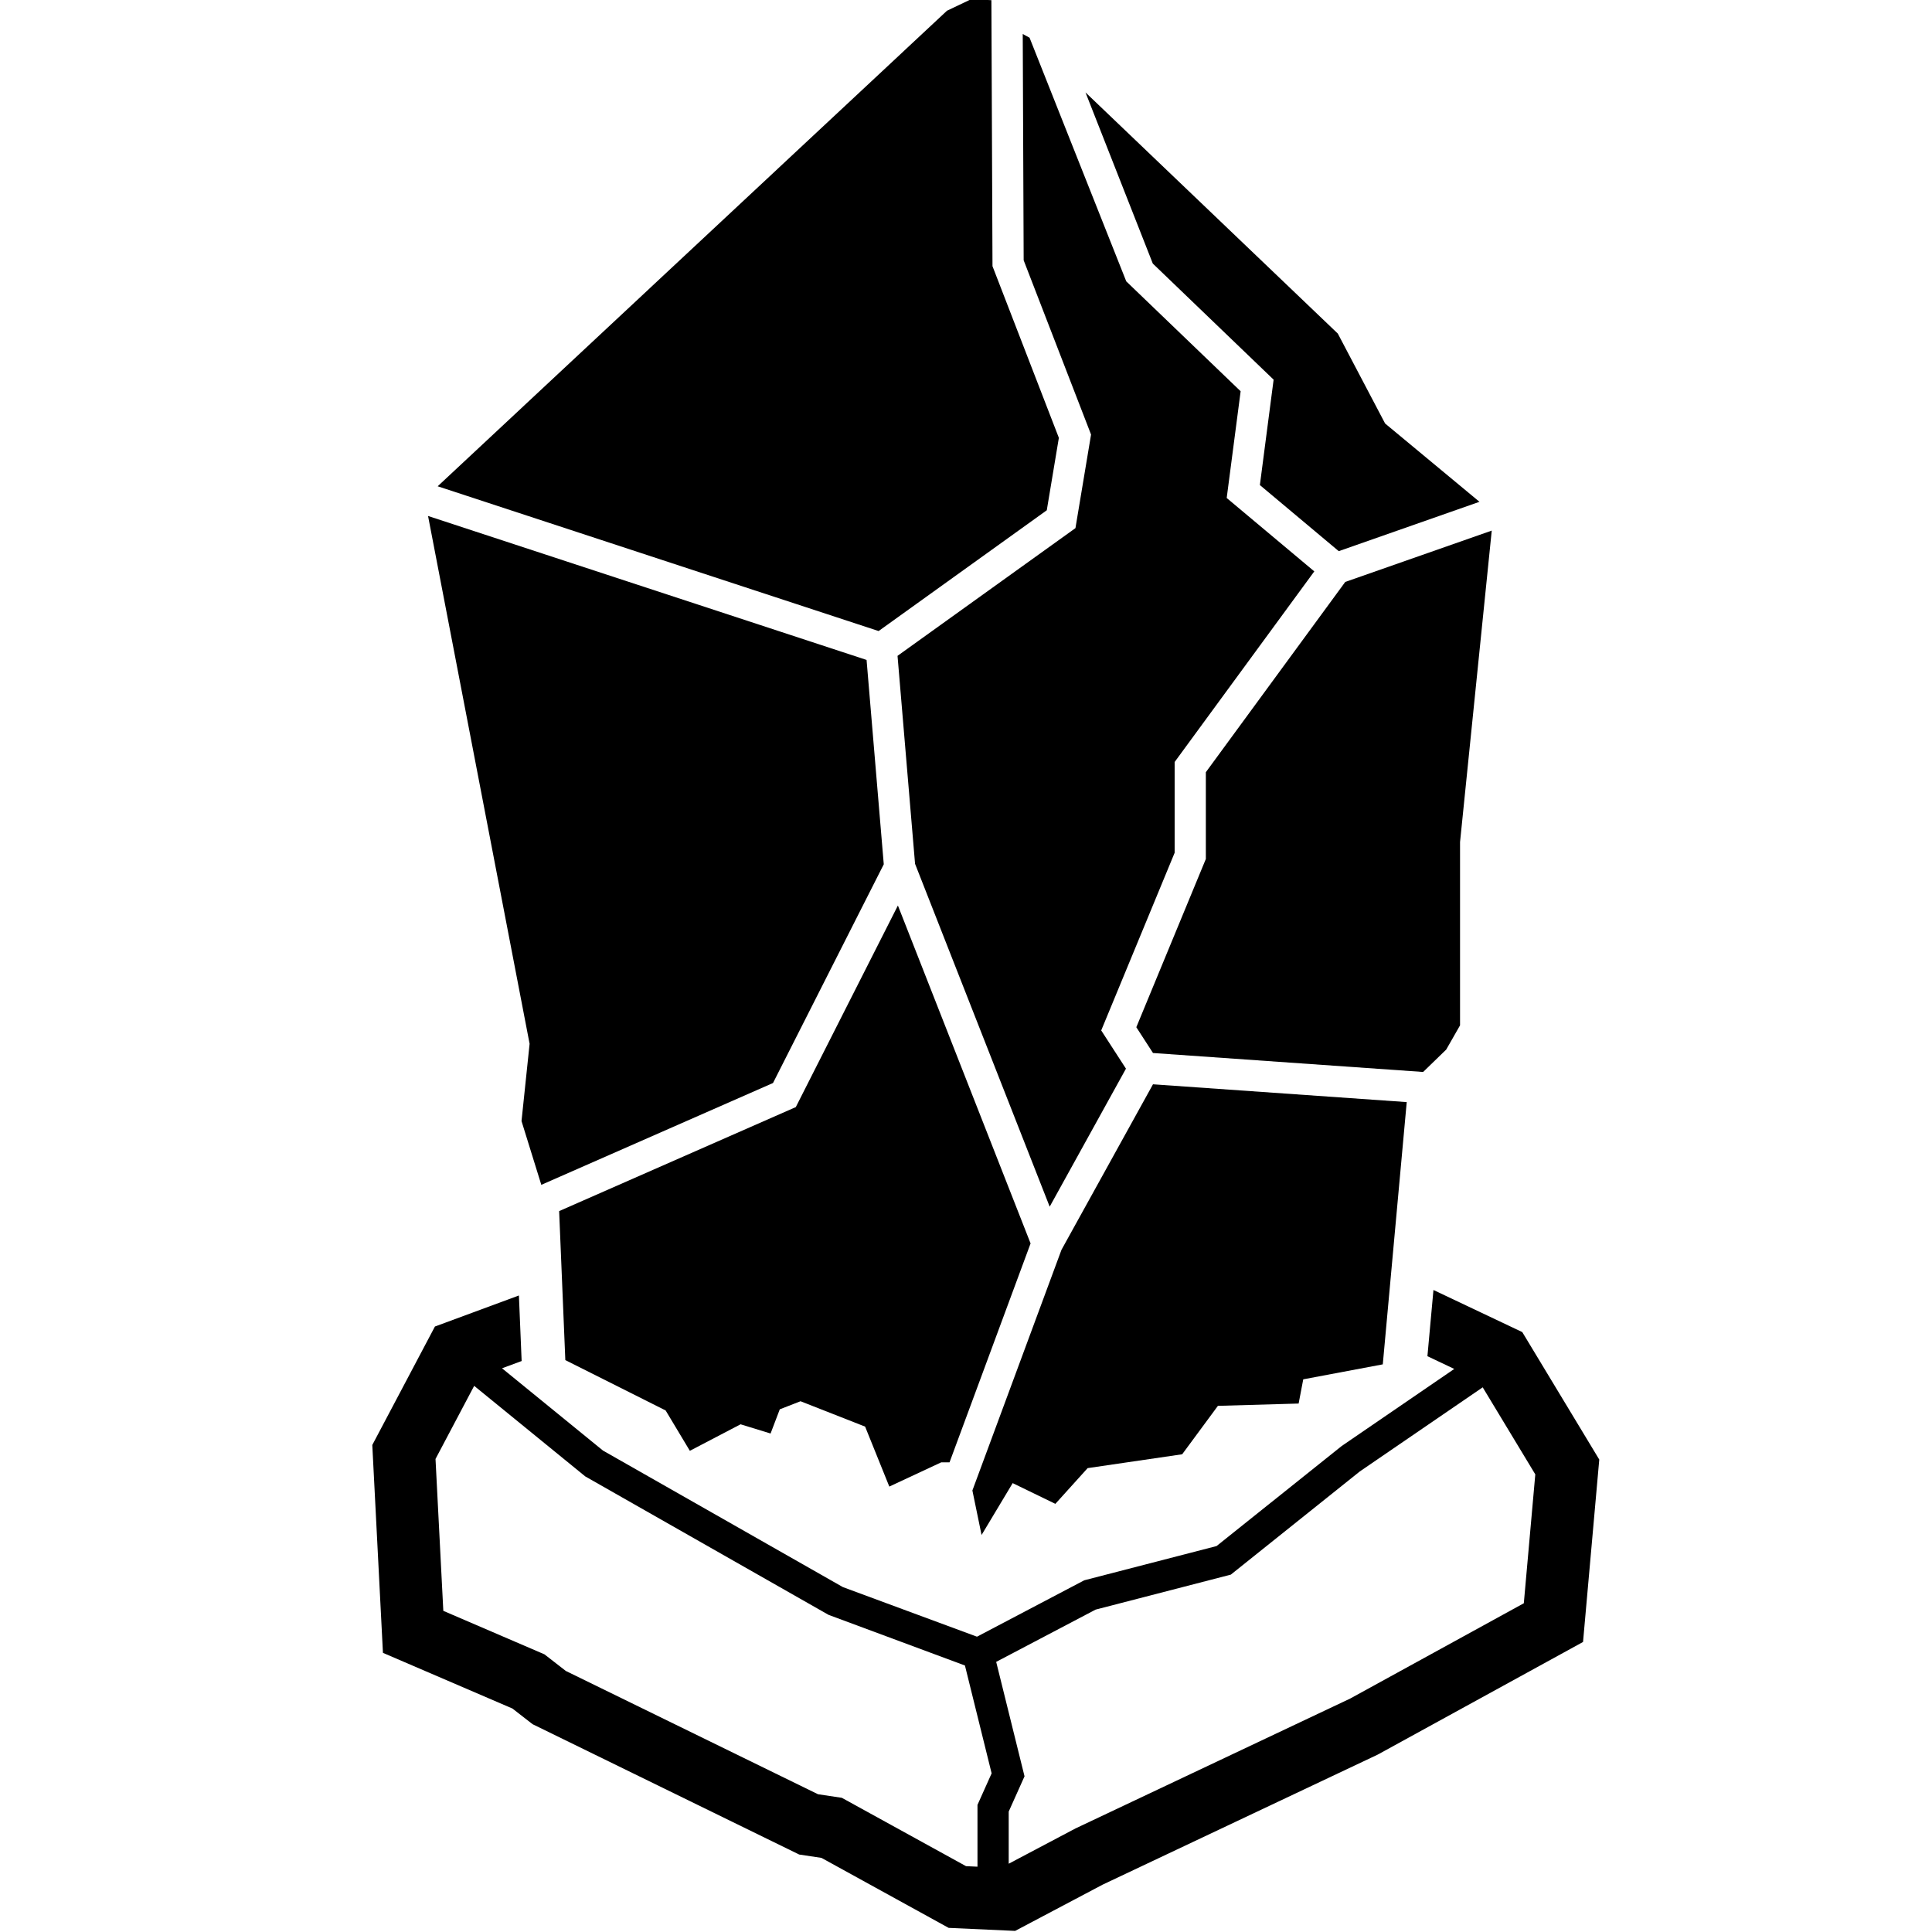
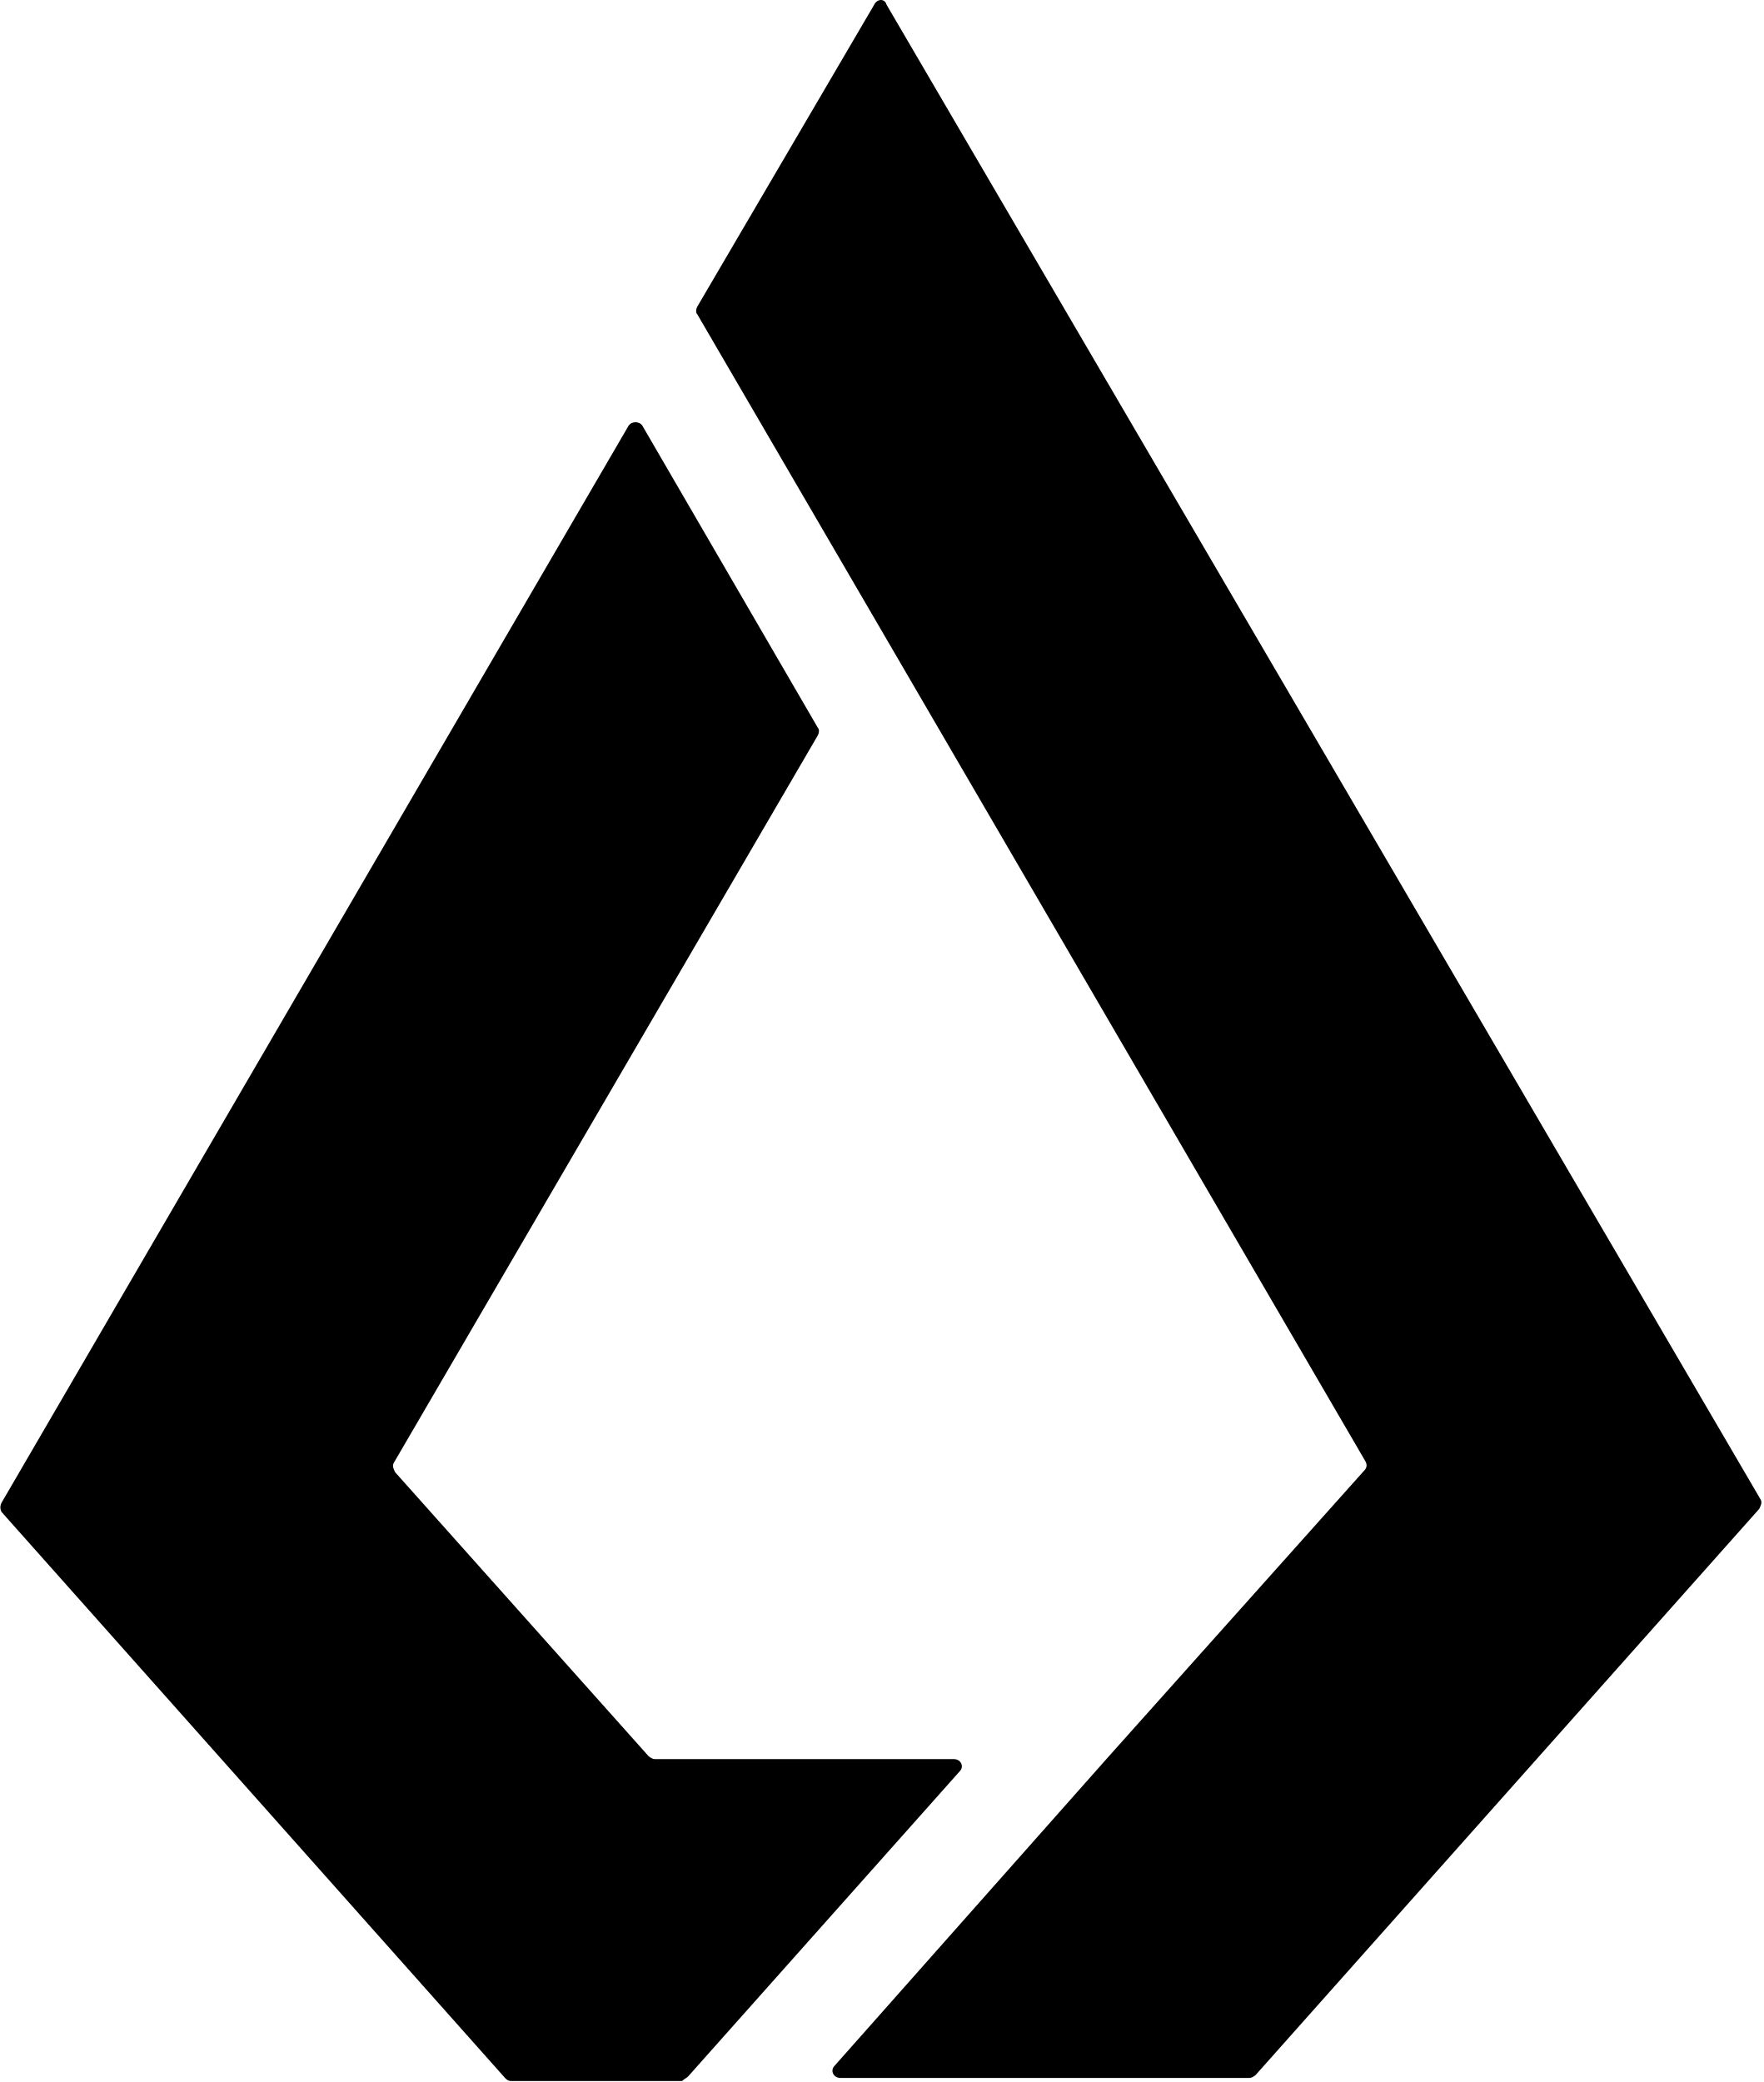
- <svg xmlns="http://www.w3.org/2000/svg" width="512px" height="512px" viewBox="0 0 384 384" version="1.1">
-   <g id="surface1">
-     <path style=" stroke:none;fill-rule:nonzero;fill:rgb(0%,0%,0%);fill-opacity:1;" d="M 253.141 75.461 L 250.41 96.41 L 266.086 109.547 L 294.059 99.738 L 275.301 84.172 L 265.902 66.301 L 215.75 18.367 L 229.129 52.387 Z M 253.141 75.461 " />
-     <path style=" stroke:none;fill-rule:nonzero;fill:rgb(0%,0%,0%);fill-opacity:1;" d="M 216.855 86.371 L 213.754 104.969 L 178.391 130.355 L 181.875 171.691 L 208.633 239.836 L 223.793 212.406 L 218.875 204.805 L 233.469 169.496 L 233.469 151.453 L 261.227 113.566 L 243.816 98.98 L 246.586 77.766 L 223.852 55.922 L 204.633 7.496 L 203.277 6.758 L 203.461 51.734 Z M 216.855 86.371 " />
-     <path style=" stroke:none;fill-rule:nonzero;fill:rgb(0%,0%,0%);fill-opacity:1;" d="M 287.445 208.613 L 290.195 203.797 L 290.195 167.363 L 296.496 105.461 L 267.379 115.664 L 239.672 153.48 L 239.672 170.727 L 225.852 204.168 L 229.168 209.293 L 282.859 213.062 Z M 201.277 294.781 L 209.762 298.902 L 216.176 291.801 L 234.969 289.047 L 242.07 279.422 L 258.113 278.965 L 259.031 274.152 L 274.84 271.176 L 279.598 219.051 L 229.164 215.512 L 210.98 248.406 L 193.27 296.246 L 195.094 305.09 Z M 158.172 220.043 L 111.133 240.715 L 112.363 270.332 L 132.301 280.34 L 137.113 288.359 L 147.195 283.09 L 153.156 284.922 L 154.988 280.113 L 159.113 278.508 L 171.949 283.551 L 176.758 295.469 L 187.074 290.652 L 188.727 290.652 L 204.836 247.141 L 178.465 179.977 Z M 158.172 220.043 " />
-     <path style=" stroke:none;fill-rule:nonzero;fill:rgb(0%,0%,0%);fill-opacity:1;" d="M 103.656 222.82 L 107.59 235.496 L 153.641 215.258 L 175.656 171.785 L 172.238 131.168 L 85.078 102.555 L 105.262 207.465 Z M 208.055 101.422 L 210.457 87.023 L 197.266 52.906 L 197.047 0.035 L 193.031 -0.16 L 188.219 2.133 L 86.992 96.652 L 174.629 125.426 Z M 302.562 264.762 L 284.91 256.395 L 283.711 269.555 L 289.047 272.086 L 266.672 287.406 L 241.797 307.293 L 215.508 314.094 L 194.184 325.305 L 167.531 315.449 L 119.852 288.316 L 99.781 271.957 L 103.68 270.516 L 103.137 257.488 L 86.445 263.656 L 73.996 287.203 L 76.113 328.516 L 101.848 339.582 L 105.852 342.695 L 158.848 368.602 L 163.277 369.27 L 188.551 383.18 L 201.766 383.781 L 219.18 374.578 L 273.824 348.746 L 314.641 326.355 L 317.867 290.098 Z M 194.281 358.738 L 194.281 371.02 L 192.004 370.914 L 167.32 357.328 L 162.582 356.617 L 112.461 332.113 L 108.211 328.812 L 88.113 320.168 L 86.562 289.98 L 94.246 275.449 L 116.332 293.453 L 164.684 320.965 L 191.789 331.031 L 197.094 352.465 Z M 302.871 318.66 L 268.355 337.605 L 213.758 363.418 L 200.488 370.43 L 200.488 360.066 L 203.633 353.055 L 198 330.309 L 217.762 319.922 L 244.637 312.969 L 270.273 292.461 L 294.699 275.742 L 305.152 293.043 Z M 302.871 318.66 " />
+ <svg xmlns="http://www.w3.org/2000/svg" width="432" height="510">
+   <g fill="#000" fill-rule="nonzero">
+     <path d="M168.549 508.636l66.523-74.745c1.121-1.121.374-2.99-1.495-2.99h-73.25c-.374 0-1.121-.374-1.495-.747l-62.038-69.512c-.374-.747-.747-1.495-.374-2.242l103.895-178.266c.374-.747.374-1.495 0-1.869l-42.978-73.997c-.747-1.121-2.616-1.121-3.364 0L.374 368.117C0 368.864 0 369.612.374 370.359L123.702 509.01c.374.374.747.747 1.495.747h41.857c.374-.374 1.121-.747 1.495-1.121z" />
+     <path d="M214.143 1.121L170.791 75.118c-.374.747-.374 1.495 0 1.869l44.847 76.987 118.844 204.053c.374.747.374 1.495-.374 2.242l-62.785 70.26-66.896 75.492c-1.121 1.121-.374 2.99 1.495 2.99h100.158c.374 0 1.121-.374 1.495-.747L430.902 369.612c.374-.747.747-1.495.374-2.242L217.133 1.121c-.374-1.495-2.242-1.495-2.99 0z" />
  </g>
</svg>
